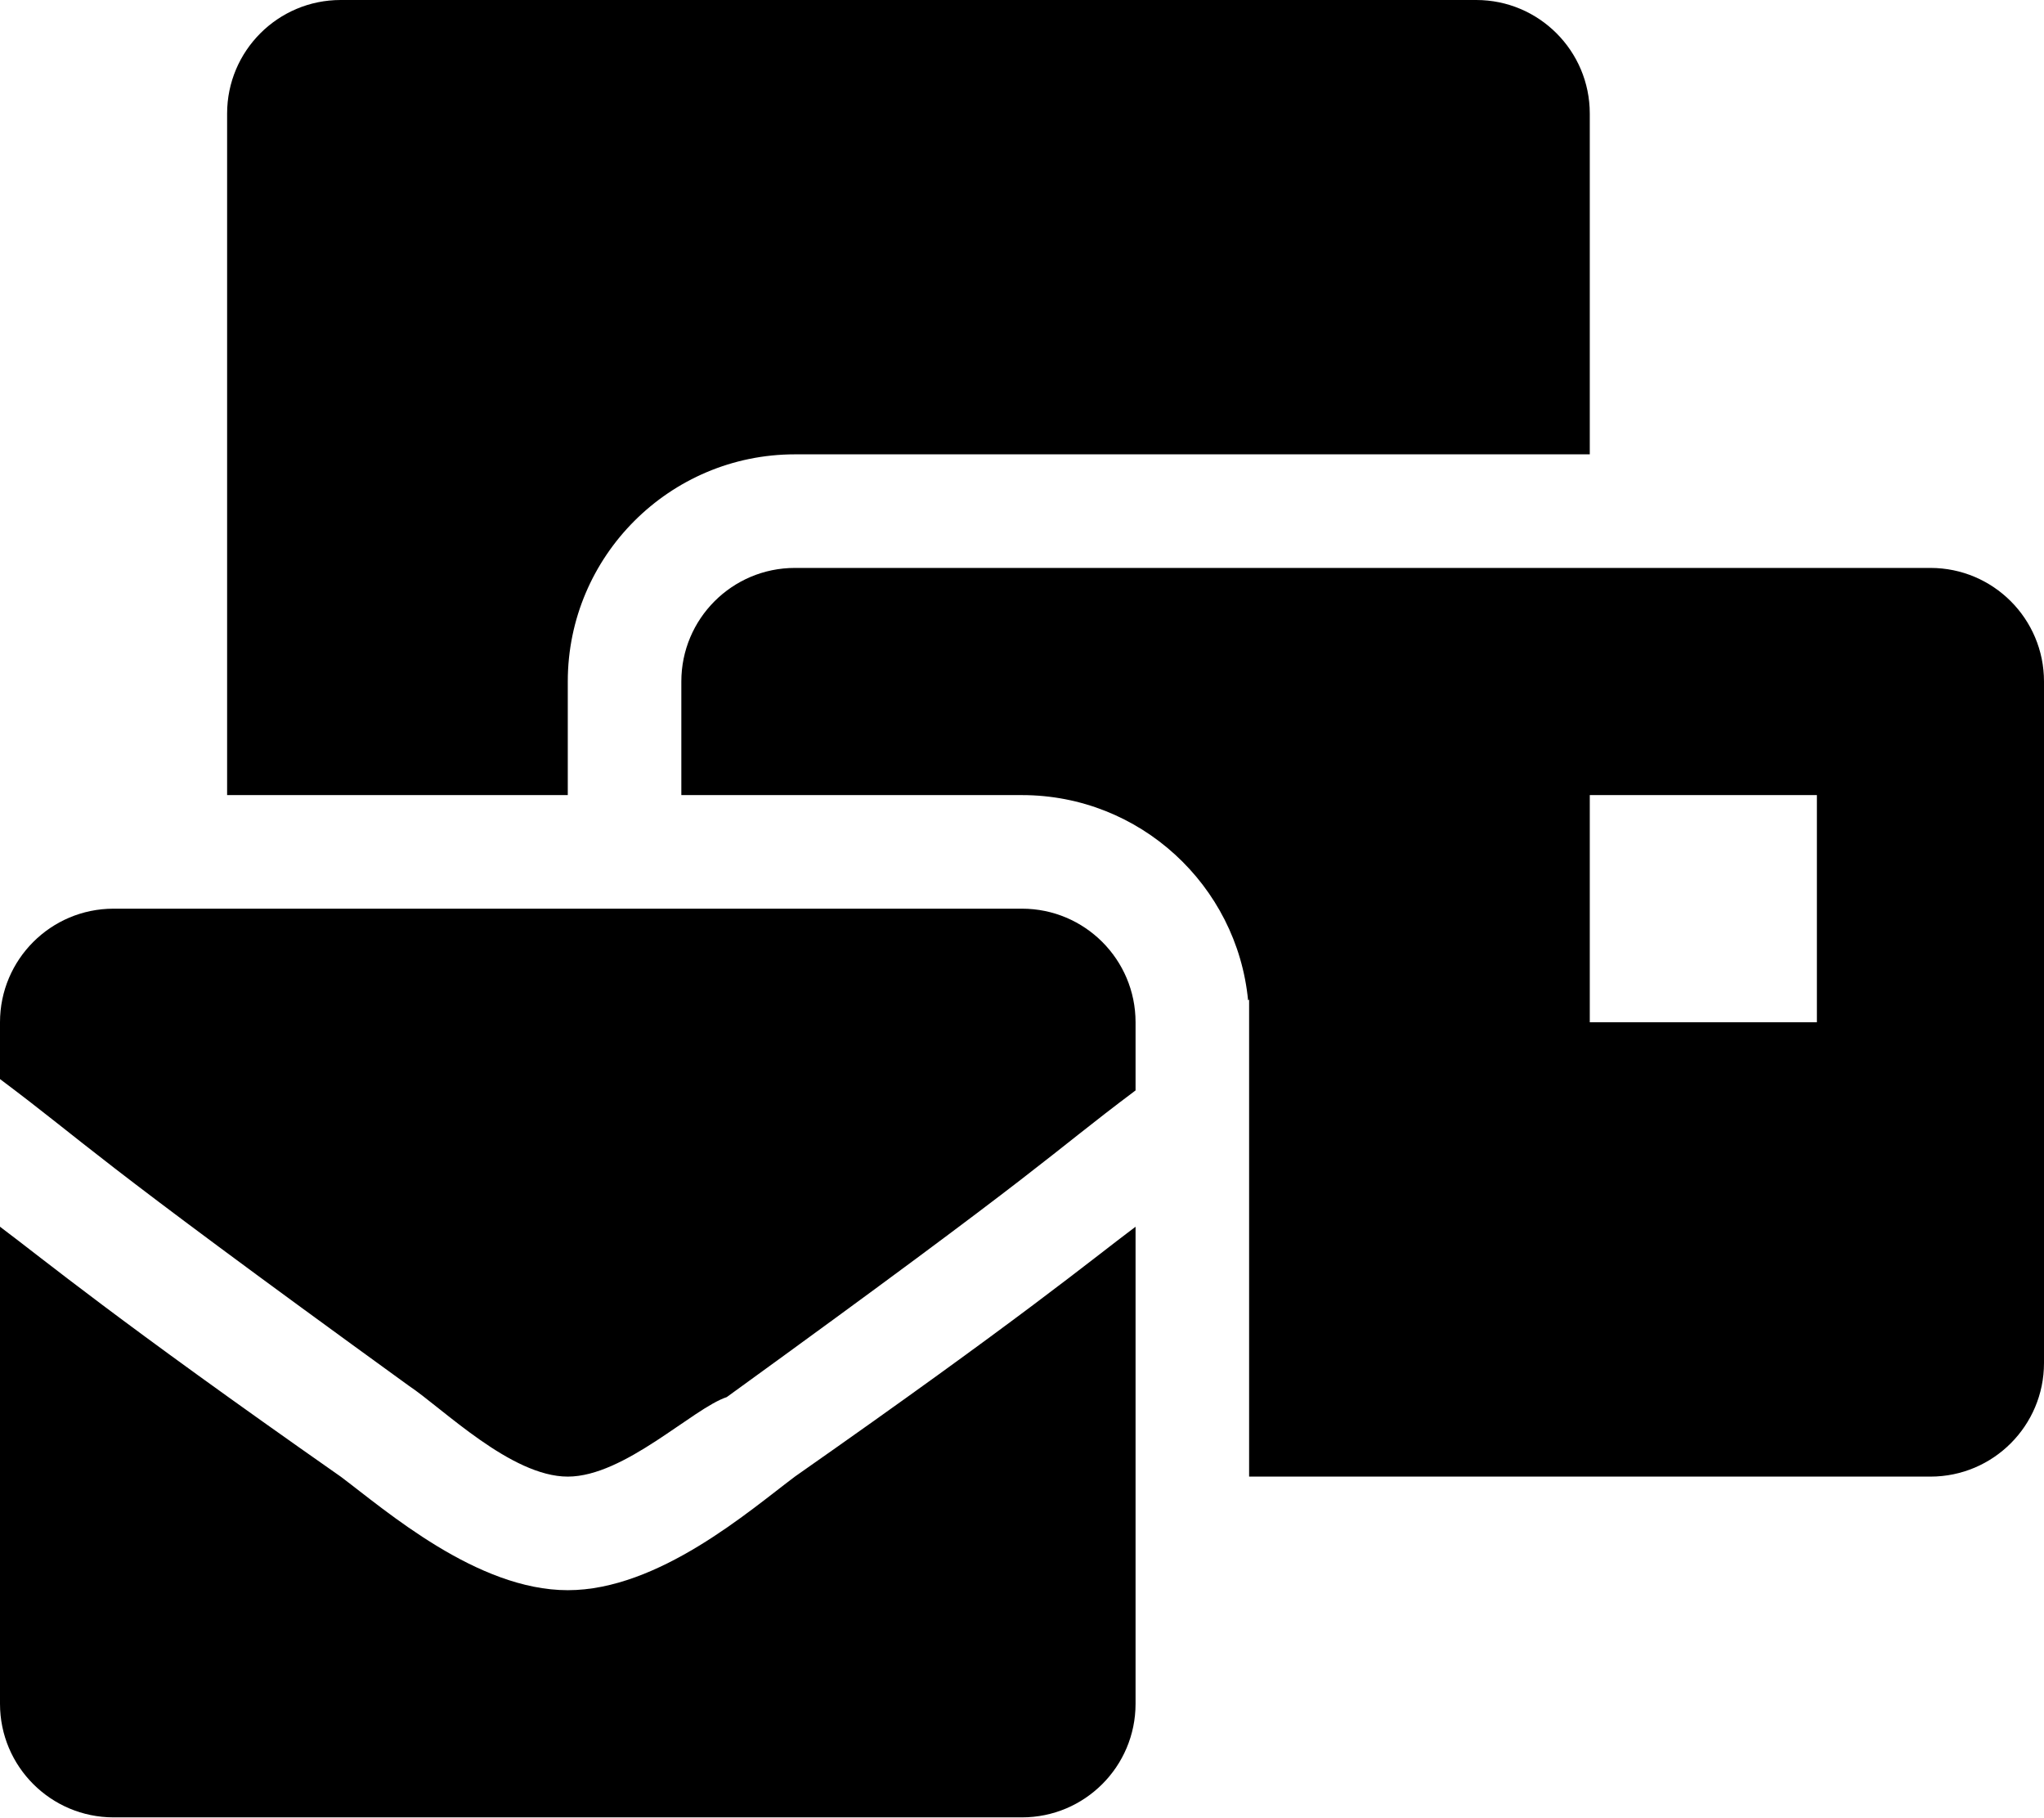
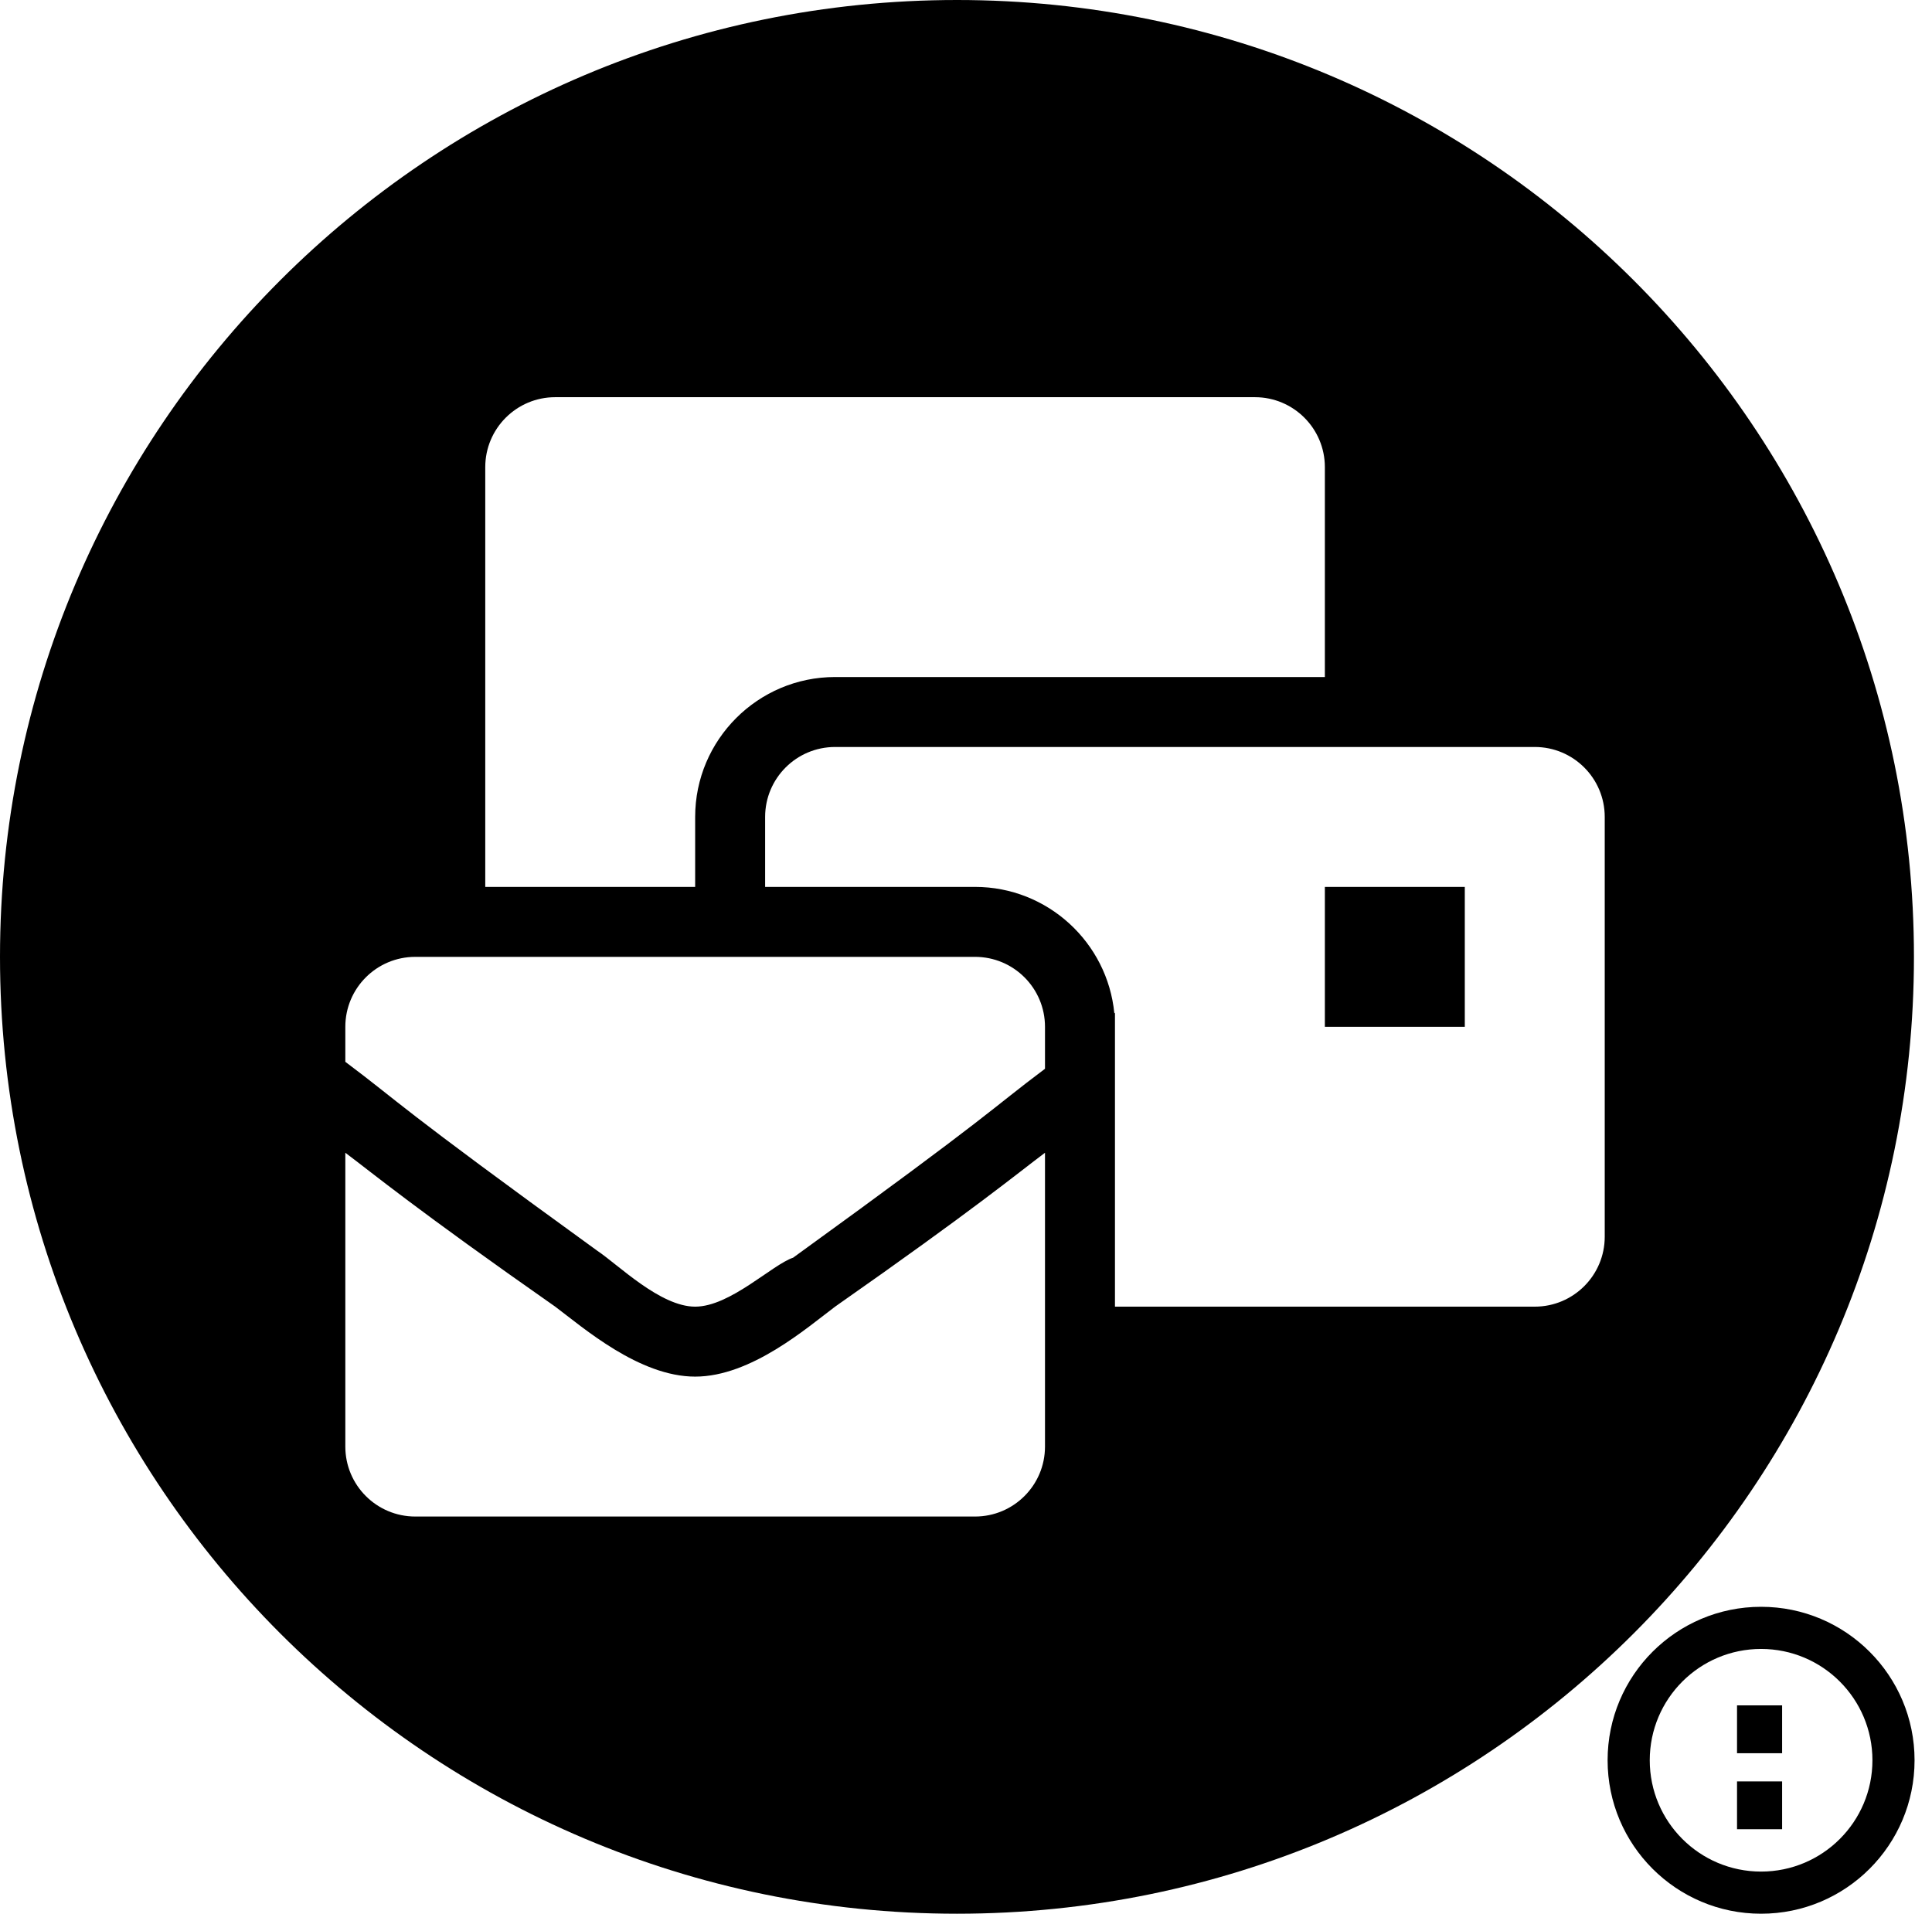
- <svg xmlns="http://www.w3.org/2000/svg" aria-hidden="true" focusable="false" data-prefix="fas" data-icon="mail-bulk" class="svg-inline--fa fa-mail-bulk fa-w-18" role="img" viewBox="0 0 576 512">
-   <path fill="currentColor" d="M160 448c-25.6 0-51.2-22.4-64-32-64-44.8-83.2-60.8-96-70.4V480c0 17.67 14.33 32 32 32h256c17.67 0 32-14.33 32-32V345.6c-12.8 9.6-32 25.6-96 70.4-12.8 9.6-38.4 32-64 32zm128-192H32c-17.67 0-32 14.33-32 32v16c25.6 19.2 22.4 19.2 115.2 86.4 9.6 6.4 28.8 25.6 44.8 25.6s35.2-19.2 44.8-22.4c92.8-67.2 89.6-67.2 115.2-86.4V288c0-17.67-14.33-32-32-32zm256-96H224c-17.67 0-32 14.33-32 32v32h96c33.21 0 60.59 25.42 63.71 57.82l.29-.22V416h192c17.67 0 32-14.33 32-32V192c0-17.67-14.33-32-32-32zm-32 128h-64v-64h64v64zm-352-96c0-35.29 28.71-64 64-64h224V32c0-17.67-14.33-32-32-32H96C78.33 0 64 14.33 64 32v192h96v-32z" />
+ <svg xmlns="http://www.w3.org/2000/svg" height="106" viewBox="0 0 107 106" width="107">
+   <path d="m97.534 106c-4.694 0-8.5-3.806-8.5-8.5s3.806-8.5 8.5-8.5c4.695 0 8.5 3.806 8.5 8.5s-3.805 8.5-8.5 8.5zm0-2.334c3.406 0 6.167-2.761 6.167-6.166s-2.761-6.166-6.167-6.166c-3.405 0-6.166 2.761-6.166 6.166s2.761 6.166 6.166 6.166zm-1.332-2.346v-2.65h2.497v2.65zm0-4.211v-2.65h2.497v2.65z" />
+   <path d="m53 106c-29.271 0-53-23.729-53-53s23.729-53 53-53 53 23.729 53 53-23.729 53-53 53zm-30-22h31c2.14 0 3.875-1.735 3.875-3.875v-16.275c-1.55 1.162-3.875 3.1-11.625 8.525-1.55 1.163-4.65 3.875-7.75 3.875s-6.2-2.712-7.75-3.875c-7.75-5.425-10.075-7.363-11.625-8.525v16.275c0 2.14 1.735 3.875 3.875 3.875zm15.5-11.625c1.937 0 4.263-2.325 5.426-2.713 11.237-8.137 10.849-8.138 13.949-10.463v-2.324c0-2.14-1.735-3.875-3.875-3.875h-31c-2.14 0-3.875 1.735-3.875 3.875v1.938c3.1 2.324 2.712 2.325 13.949 10.462 1.163.775 3.489 3.1 5.426 3.1zm23.25 0h23.25c2.14 0 3.875-1.735 3.875-3.875v-23.25c0-2.14-1.735-3.875-3.875-3.875h-38.75c-2.14 0-3.875 1.735-3.875 3.875v3.875h11.625c4.022 0 7.337 3.079 7.715 7.002l.035-.027zm11.625-15.5v-7.75h7.75v7.75zm-46.5-7.75h11.625v-3.875c0-4.273 3.477-7.75 7.75-7.75h27.125v-11.625c0-2.14-1.735-3.875-3.875-3.875h-38.75c-2.14 0-3.875 1.735-3.875 3.875z" />
</svg>
